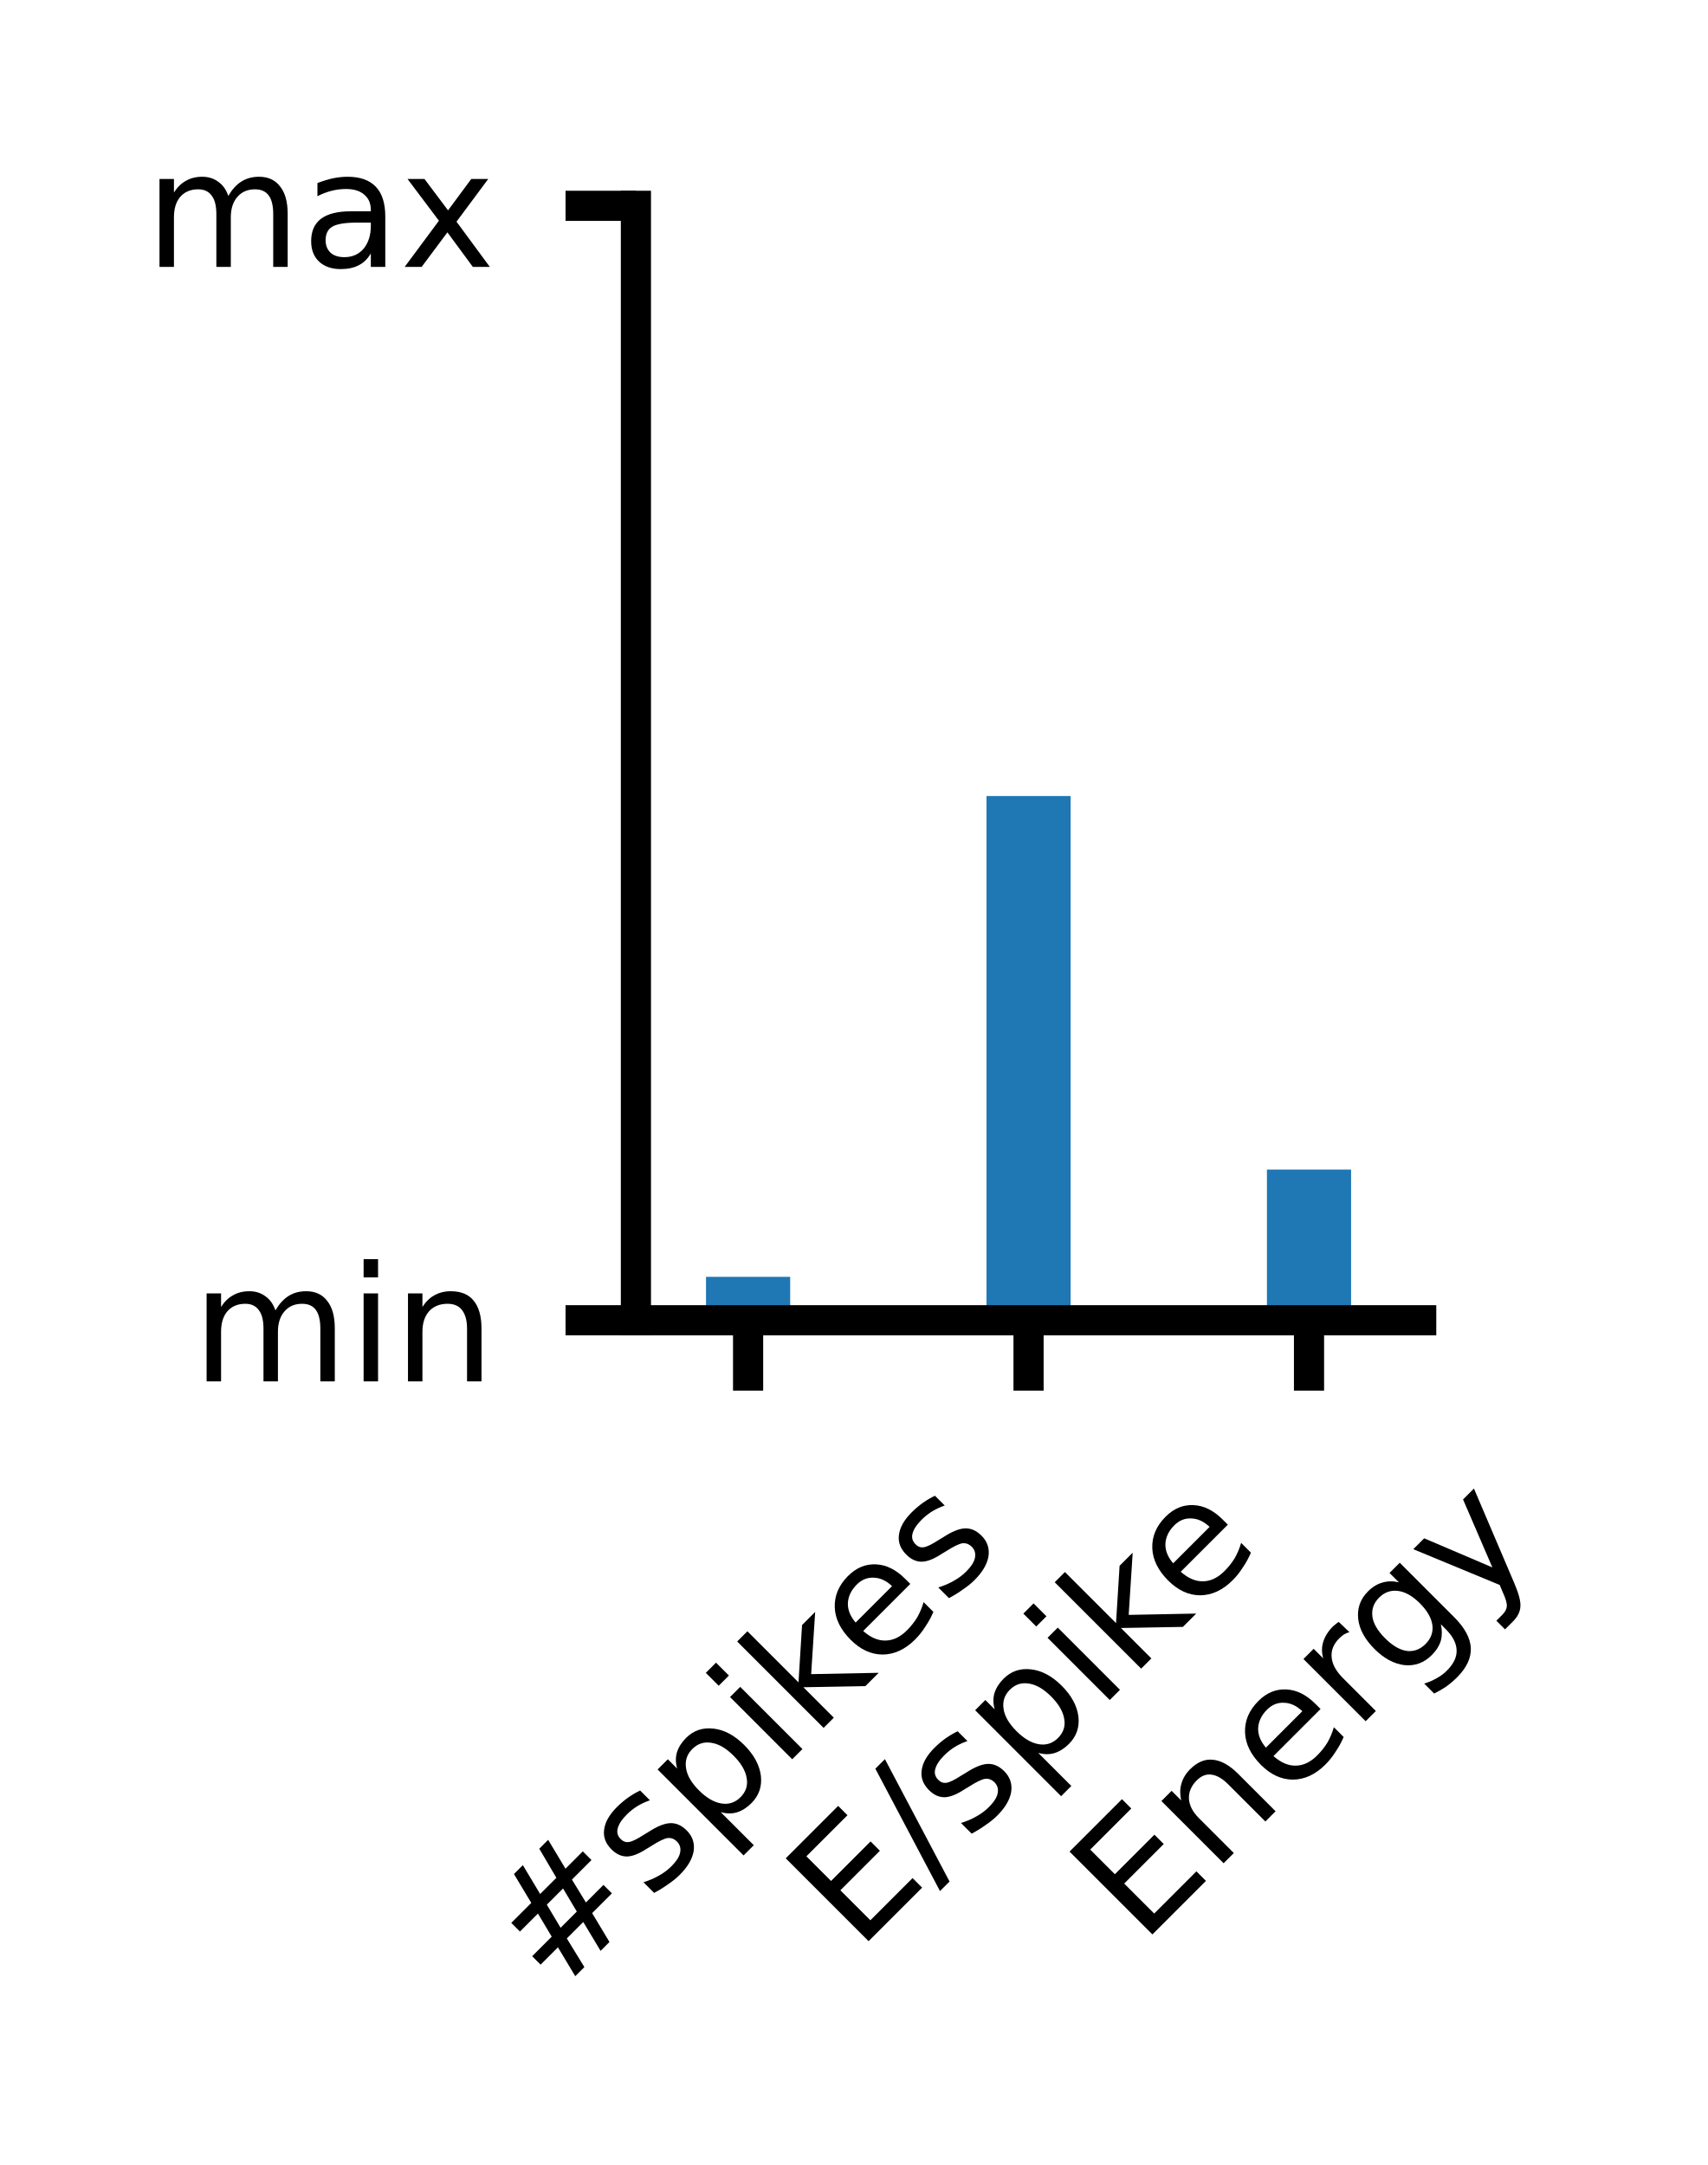
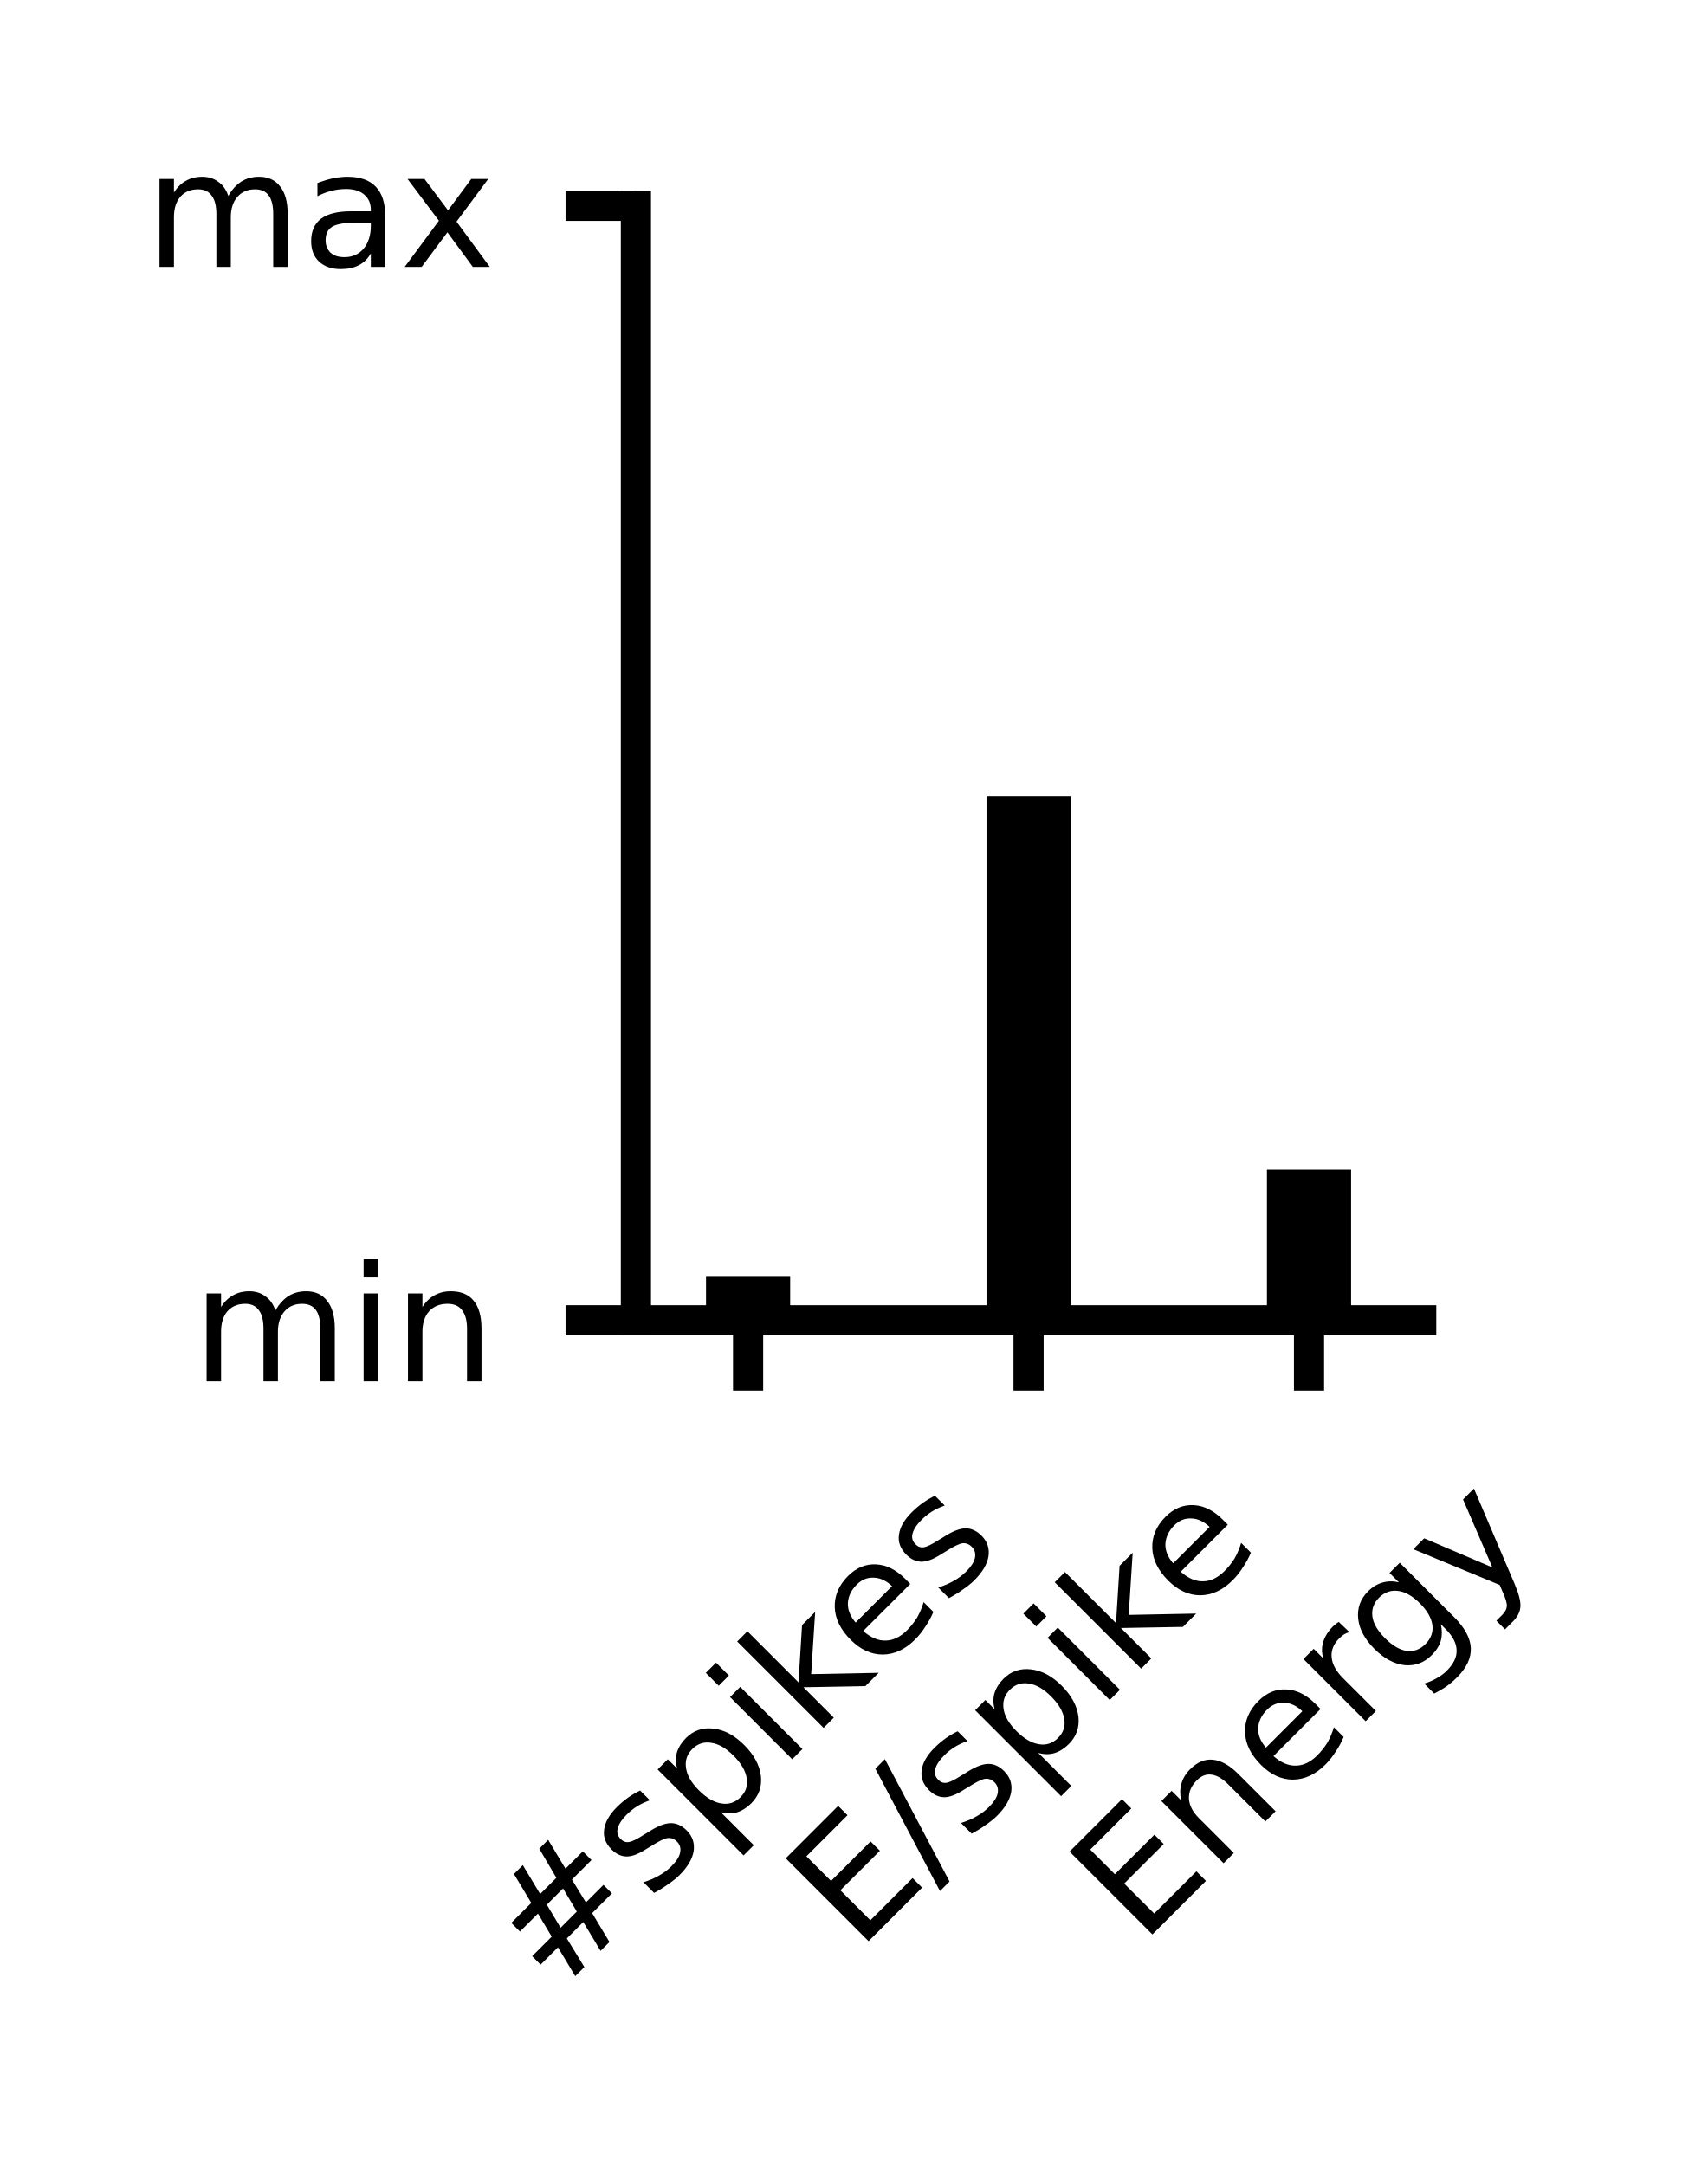
<svg xmlns="http://www.w3.org/2000/svg" xmlns:xlink="http://www.w3.org/1999/xlink" height="107.702pt" version="1.1" viewBox="0 0 84.95 107.702" width="84.95pt">
  <defs>
    <style type="text/css">*{stroke-linecap:butt;stroke-linejoin:round;}</style>
  </defs>
  <g id="figure_1">
    <g id="patch_1">
      <path d="M 0 107.702  L 84.95 107.702  L 84.95 0  L 0 0  z " style="fill:none;" />
    </g>
    <g id="axes_1">
      <g id="patch_2">
        <path d="M 31.63 65.679  L 70.69 65.679  L 70.69 10.239  L 31.63 10.239  z " style="fill:none;" />
      </g>
      <g id="patch_3">
-         <path clip-path="url(#p1027b0bf91)" d="M 35.117 65.679  L 39.303 65.679  L 39.303 63.519  L 35.117 63.519  z " style="fill:#1f77b4;" />
+         <path clip-path="url(#p3e802cb470)" d="M 35.117 65.679  L 39.303 65.679  L 39.303 63.519  L 35.117 63.519  z " />
      </g>
      <g id="patch_4">
-         <path clip-path="url(#p1027b0bf91)" d="M 49.068 65.679  L 53.252 65.679  L 53.252 39.6  L 49.068 39.6  z " style="fill:#1f77b4;" />
+         <path clip-path="url(#p3e802cb470)" d="M 49.068 65.679  L 53.252 65.679  L 53.252 39.6  L 49.068 39.6  z " />
      </g>
      <g id="patch_5">
-         <path clip-path="url(#p1027b0bf91)" d="M 63.017 65.679  L 67.203 65.679  L 67.203 58.183  L 63.017 58.183  z " style="fill:#1f77b4;" />
+         <path clip-path="url(#p3e802cb470)" d="M 63.017 65.679  L 67.203 65.679  L 67.203 58.183  L 63.017 58.183  z " />
      </g>
      <g id="matplotlib.axis_1">
        <g id="xtick_1">
          <g id="line2d_1">
            <defs>
-               <path d="M 0 0  L 0 3.5  " id="m7de97b0d1c" style="stroke:#000000;stroke-width:1.5;" />
+               <path d="M 0 0  L 0 3.5  " id="m66c8a74b2a" style="stroke:#000000;stroke-width:1.5;" />
            </defs>
            <g>
-               <use style="stroke:#000000;stroke-width:1.5;" x="37.21" xlink:href="#m7de97b0d1c" y="65.679" />
+               <use style="stroke:#000000;stroke-width:1.5;" x="37.21" xlink:href="#m66c8a74b2a" y="65.679" />
            </g>
          </g>
          <g id="text_1">
            <text style="font-family:DejaVu Sans;font-size:8px;font-stretch:normal;font-style:normal;font-weight:normal;" transform="translate(27.59688 99.32581)rotate(-45)">#spikes</text>
          </g>
        </g>
        <g id="xtick_2">
          <g id="line2d_2">
            <g>
-               <use style="stroke:#000000;stroke-width:1.5;" x="51.16" xlink:href="#m7de97b0d1c" y="65.679" />
+               <use style="stroke:#000000;stroke-width:1.5;" x="51.16" xlink:href="#m66c8a74b2a" y="65.679" />
            </g>
          </g>
          <g id="text_2">
            <text style="font-family:DejaVu Sans;font-size:8px;font-stretch:normal;font-style:normal;font-weight:normal;" transform="translate(42.65041 97.11875)rotate(-45)">E/spike</text>
          </g>
        </g>
        <g id="xtick_3">
          <g id="line2d_3">
            <g>
-               <use style="stroke:#000000;stroke-width:1.5;" x="65.11" xlink:href="#m7de97b0d1c" y="65.679" />
+               <use style="stroke:#000000;stroke-width:1.5;" x="65.11" xlink:href="#m66c8a74b2a" y="65.679" />
            </g>
          </g>
          <g id="text_3">
            <text style="font-family:DejaVu Sans;font-size:8px;font-stretch:normal;font-style:normal;font-weight:normal;" transform="translate(56.76791 96.78376)rotate(-45)">Energy</text>
          </g>
        </g>
      </g>
      <g id="matplotlib.axis_2">
        <g id="ytick_1">
          <g id="line2d_4">
            <defs>
-               <path d="M 0 0  L -3.5 0  " id="m90d1022cce" style="stroke:#000000;stroke-width:1.5;" />
+               <path d="M 0 0  L -3.5 0  " id="m098a8ae508" style="stroke:#000000;stroke-width:1.5;" />
            </defs>
            <g>
-               <use style="stroke:#000000;stroke-width:1.5;" x="31.63" xlink:href="#m90d1022cce" y="65.679" />
+               <use style="stroke:#000000;stroke-width:1.5;" x="31.63" xlink:href="#m098a8ae508" y="65.679" />
            </g>
          </g>
          <g id="text_4">
            <text style="font-family:DejaVu Sans;font-size:8px;font-stretch:normal;font-style:normal;font-weight:normal;text-anchor:end;" transform="rotate(-0, 24.63, 68.71875)" x="24.63" y="68.719">min</text>
          </g>
        </g>
        <g id="ytick_2">
          <g id="line2d_5">
            <g>
-               <use style="stroke:#000000;stroke-width:1.5;" x="31.63" xlink:href="#m90d1022cce" y="10.239" />
+               <use style="stroke:#000000;stroke-width:1.5;" x="31.63" xlink:href="#m098a8ae508" y="10.239" />
            </g>
          </g>
          <g id="text_5">
            <text style="font-family:DejaVu Sans;font-size:8px;font-stretch:normal;font-style:normal;font-weight:normal;text-anchor:end;" transform="rotate(-0, 24.63, 13.27875)" x="24.63" y="13.279">max</text>
          </g>
        </g>
      </g>
      <g id="patch_6">
        <path d="M 31.63 65.679  L 31.63 10.239  " style="fill:none;stroke:#000000;stroke-linecap:square;stroke-linejoin:miter;stroke-width:1.5;" />
      </g>
      <g id="patch_7">
        <path d="M 31.63 65.679  L 70.69 65.679  " style="fill:none;stroke:#000000;stroke-linecap:square;stroke-linejoin:miter;stroke-width:1.5;" />
      </g>
    </g>
  </g>
  <defs>
-     <clipPath id="p1027b0bf91">
+     <clipPath id="p3e802cb470">
      <rect height="55.44" width="39.06" x="31.63" y="10.239" />
    </clipPath>
  </defs>
</svg>
